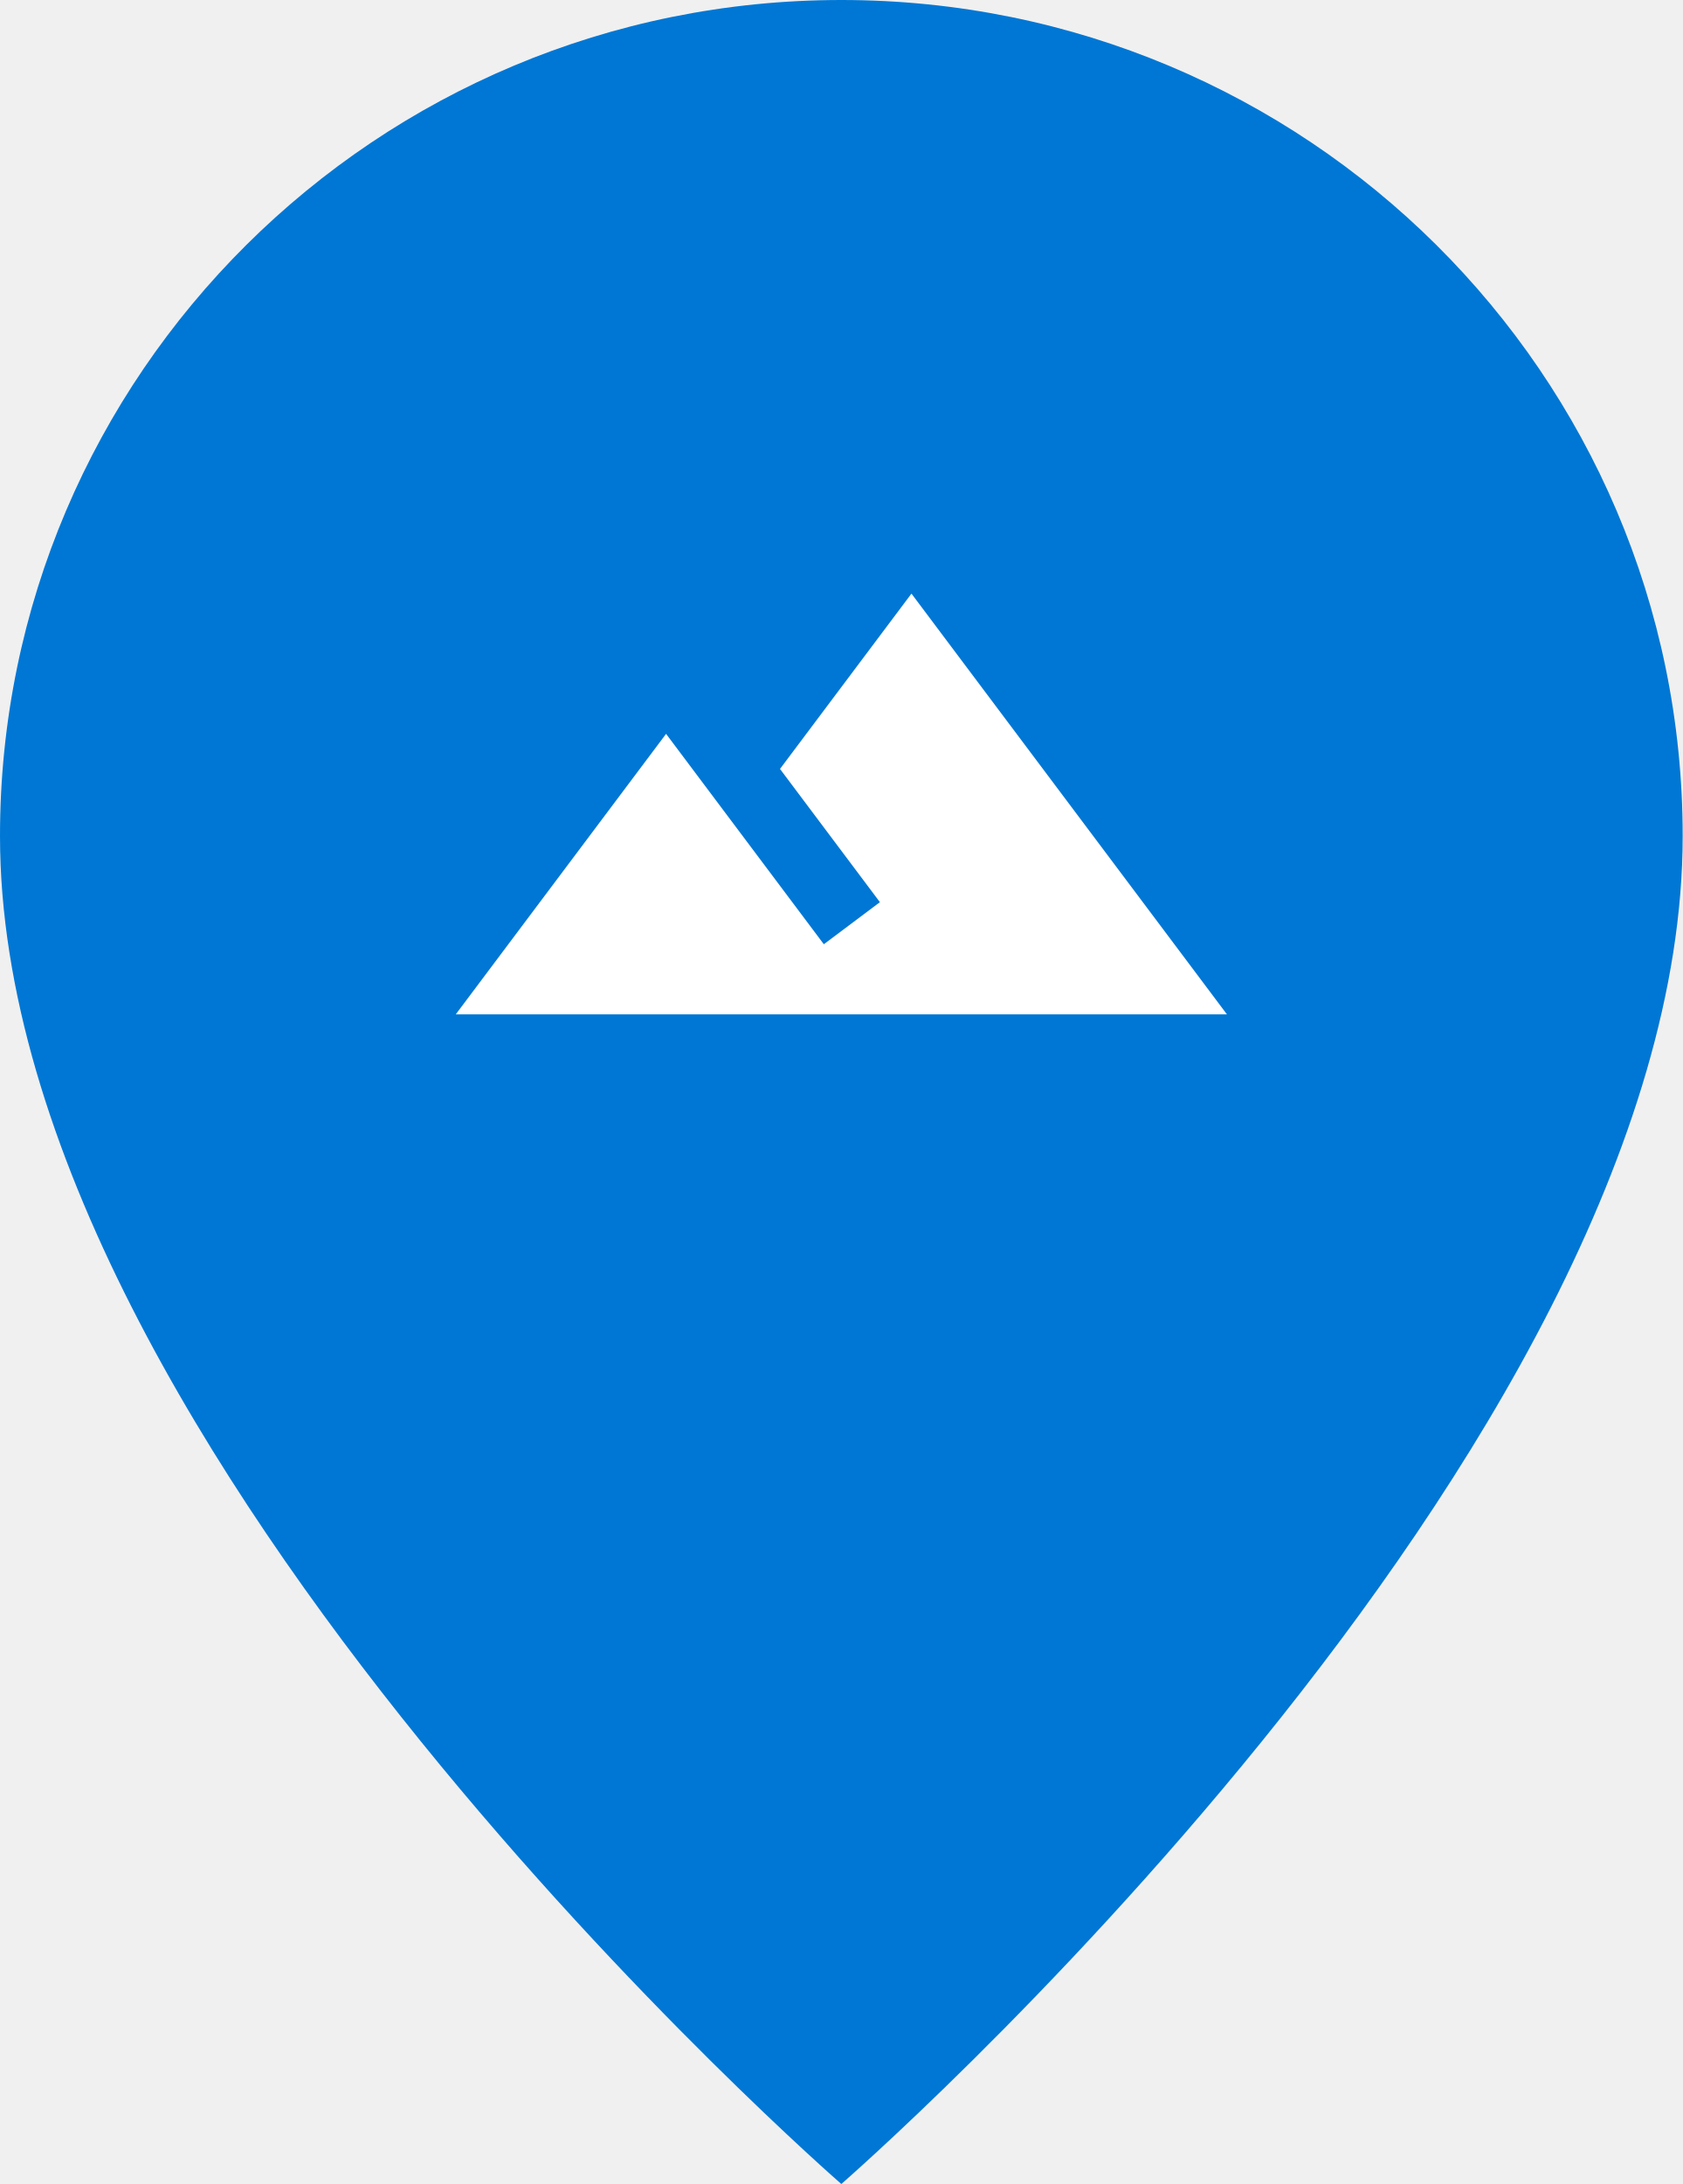
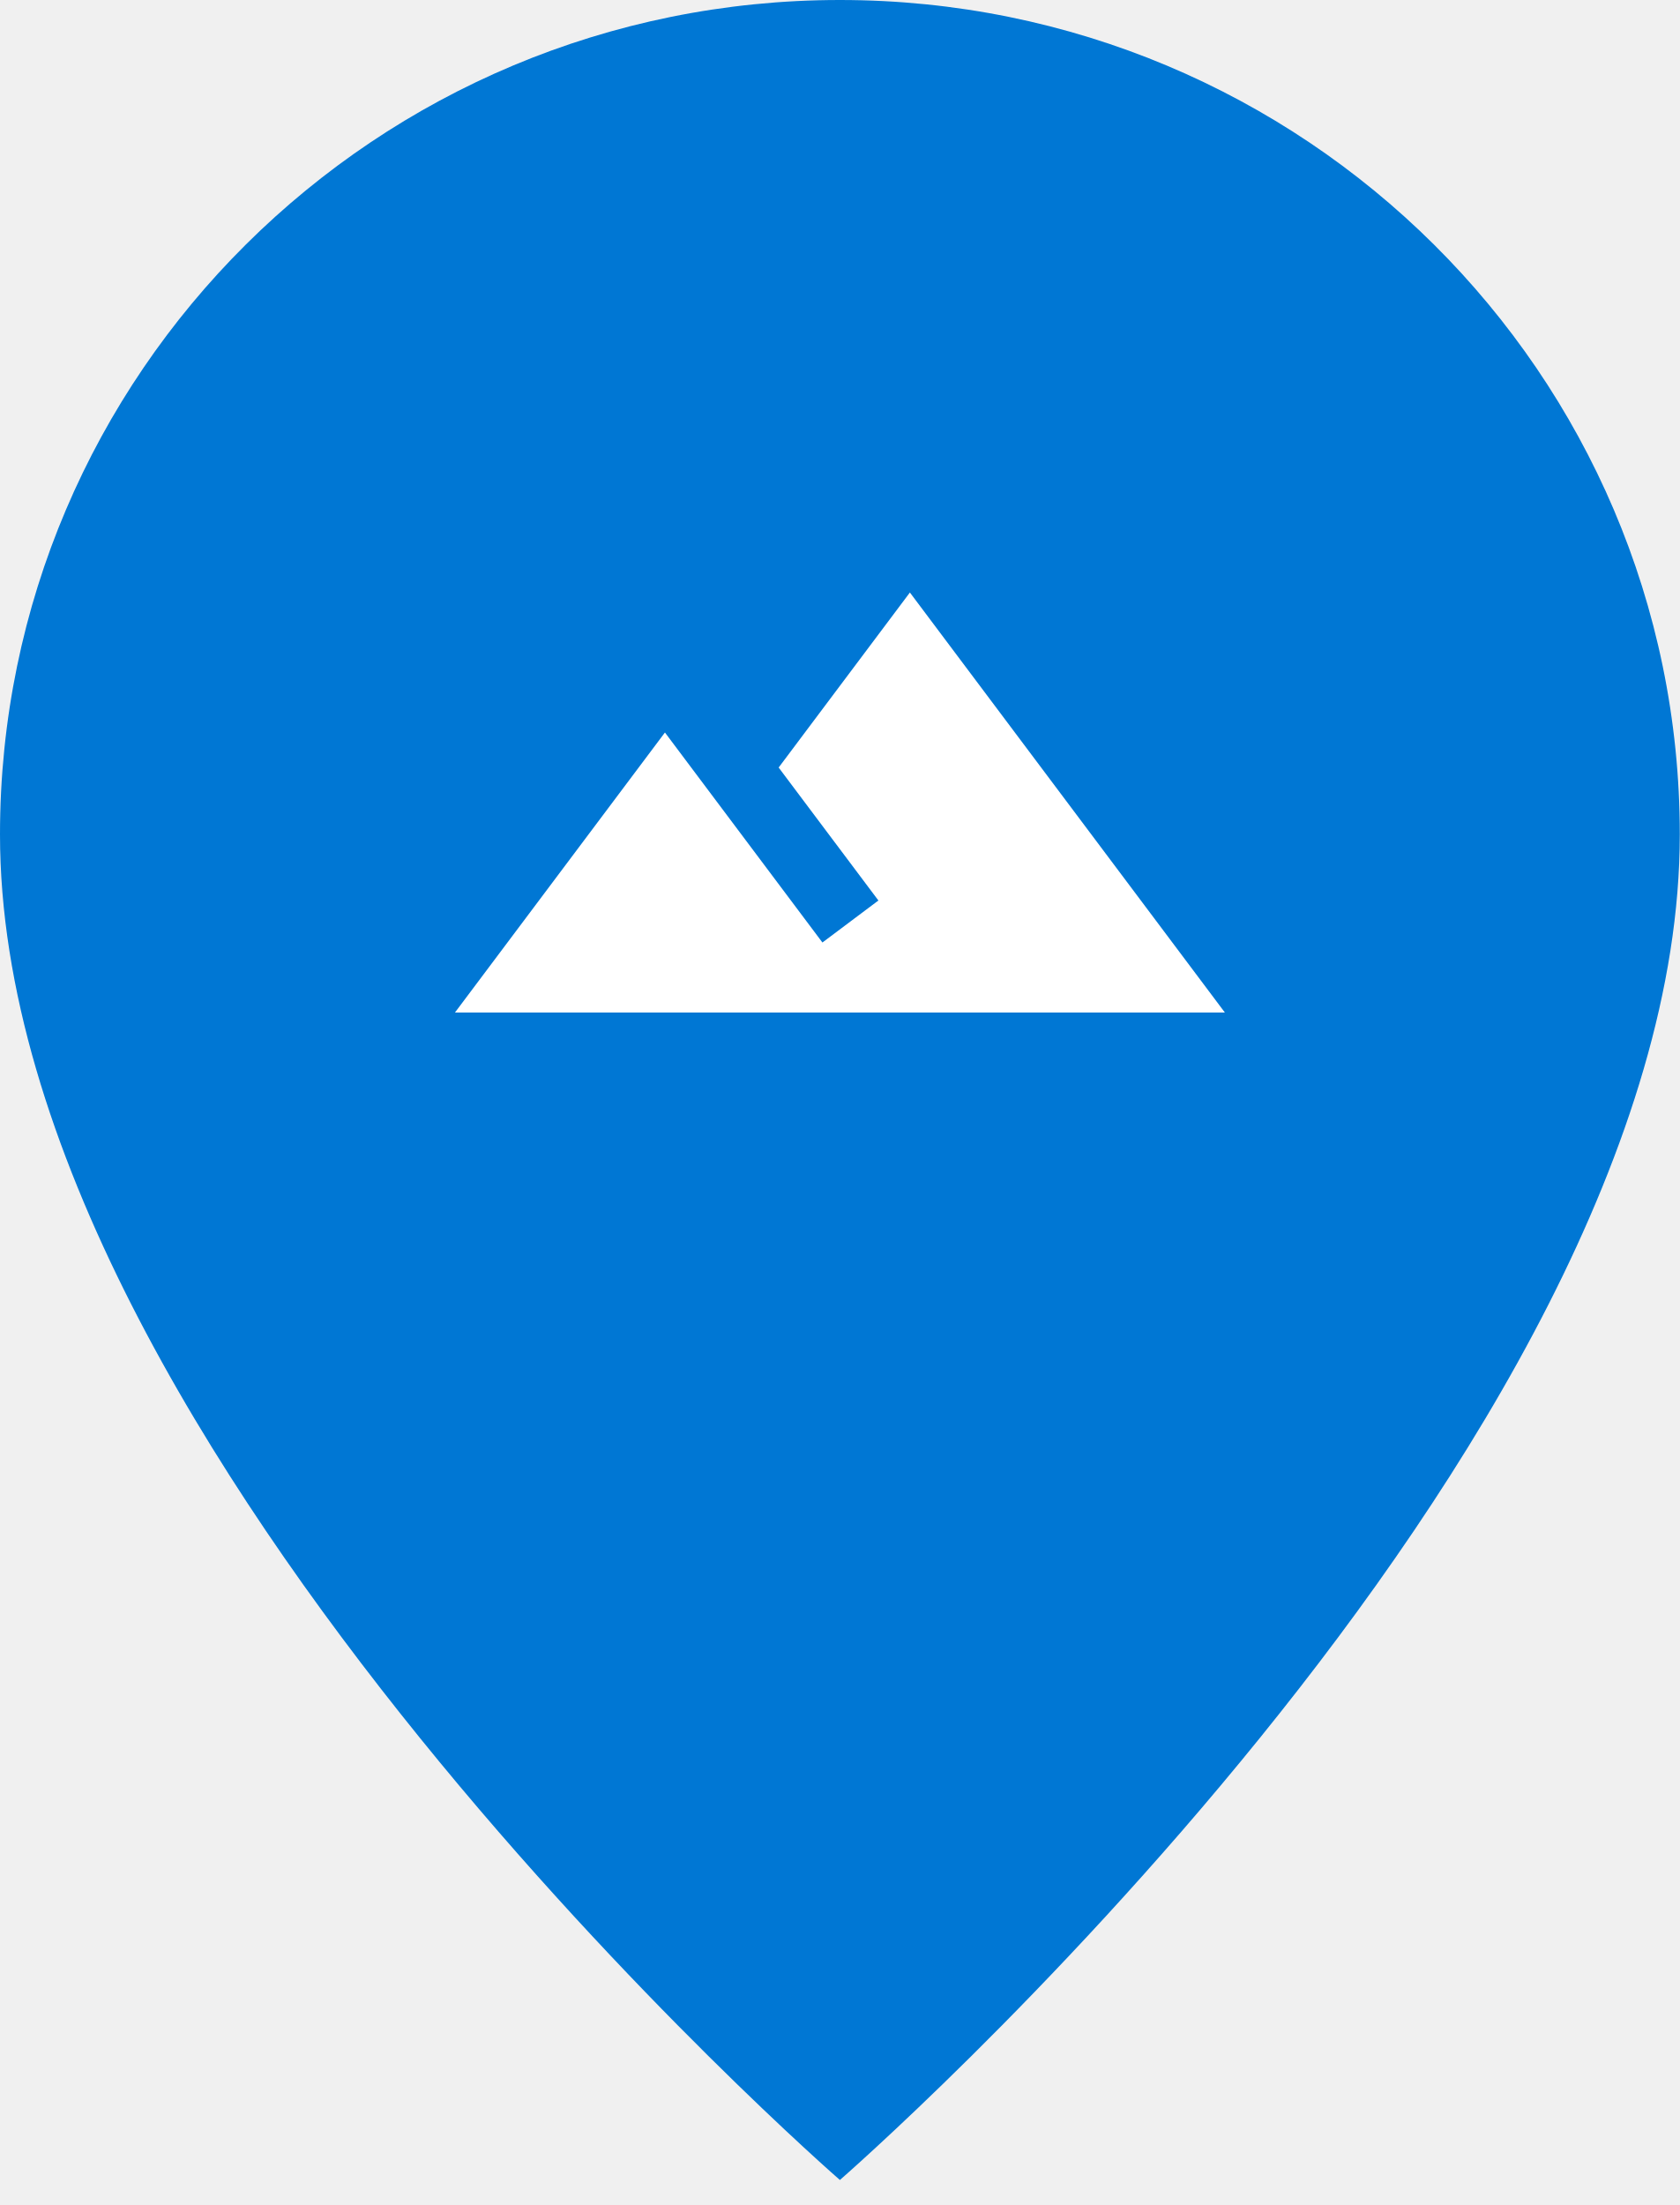
- <svg xmlns="http://www.w3.org/2000/svg" width="64" height="83.047" style="fill:none">
+ <svg xmlns="http://www.w3.org/2000/svg" width="32" height="42" viewBox="0 0 64 84" style="fill:none">
  <path d="M0 31.788c0 23.444 32 51.259 32 51.259s32-27.815 32-51.259C64 14.232 49.673 0 32 0 14.327 0 0 14.232 0 31.788z" style="fill:#0077d4" />
  <path d="m34.667 22.572-5 6.667 3.8 5.066-2.133 1.6c-2.254-3-6-8-6-8l-8 10.667h29.333z" style="fill:#fff" />
</svg>
